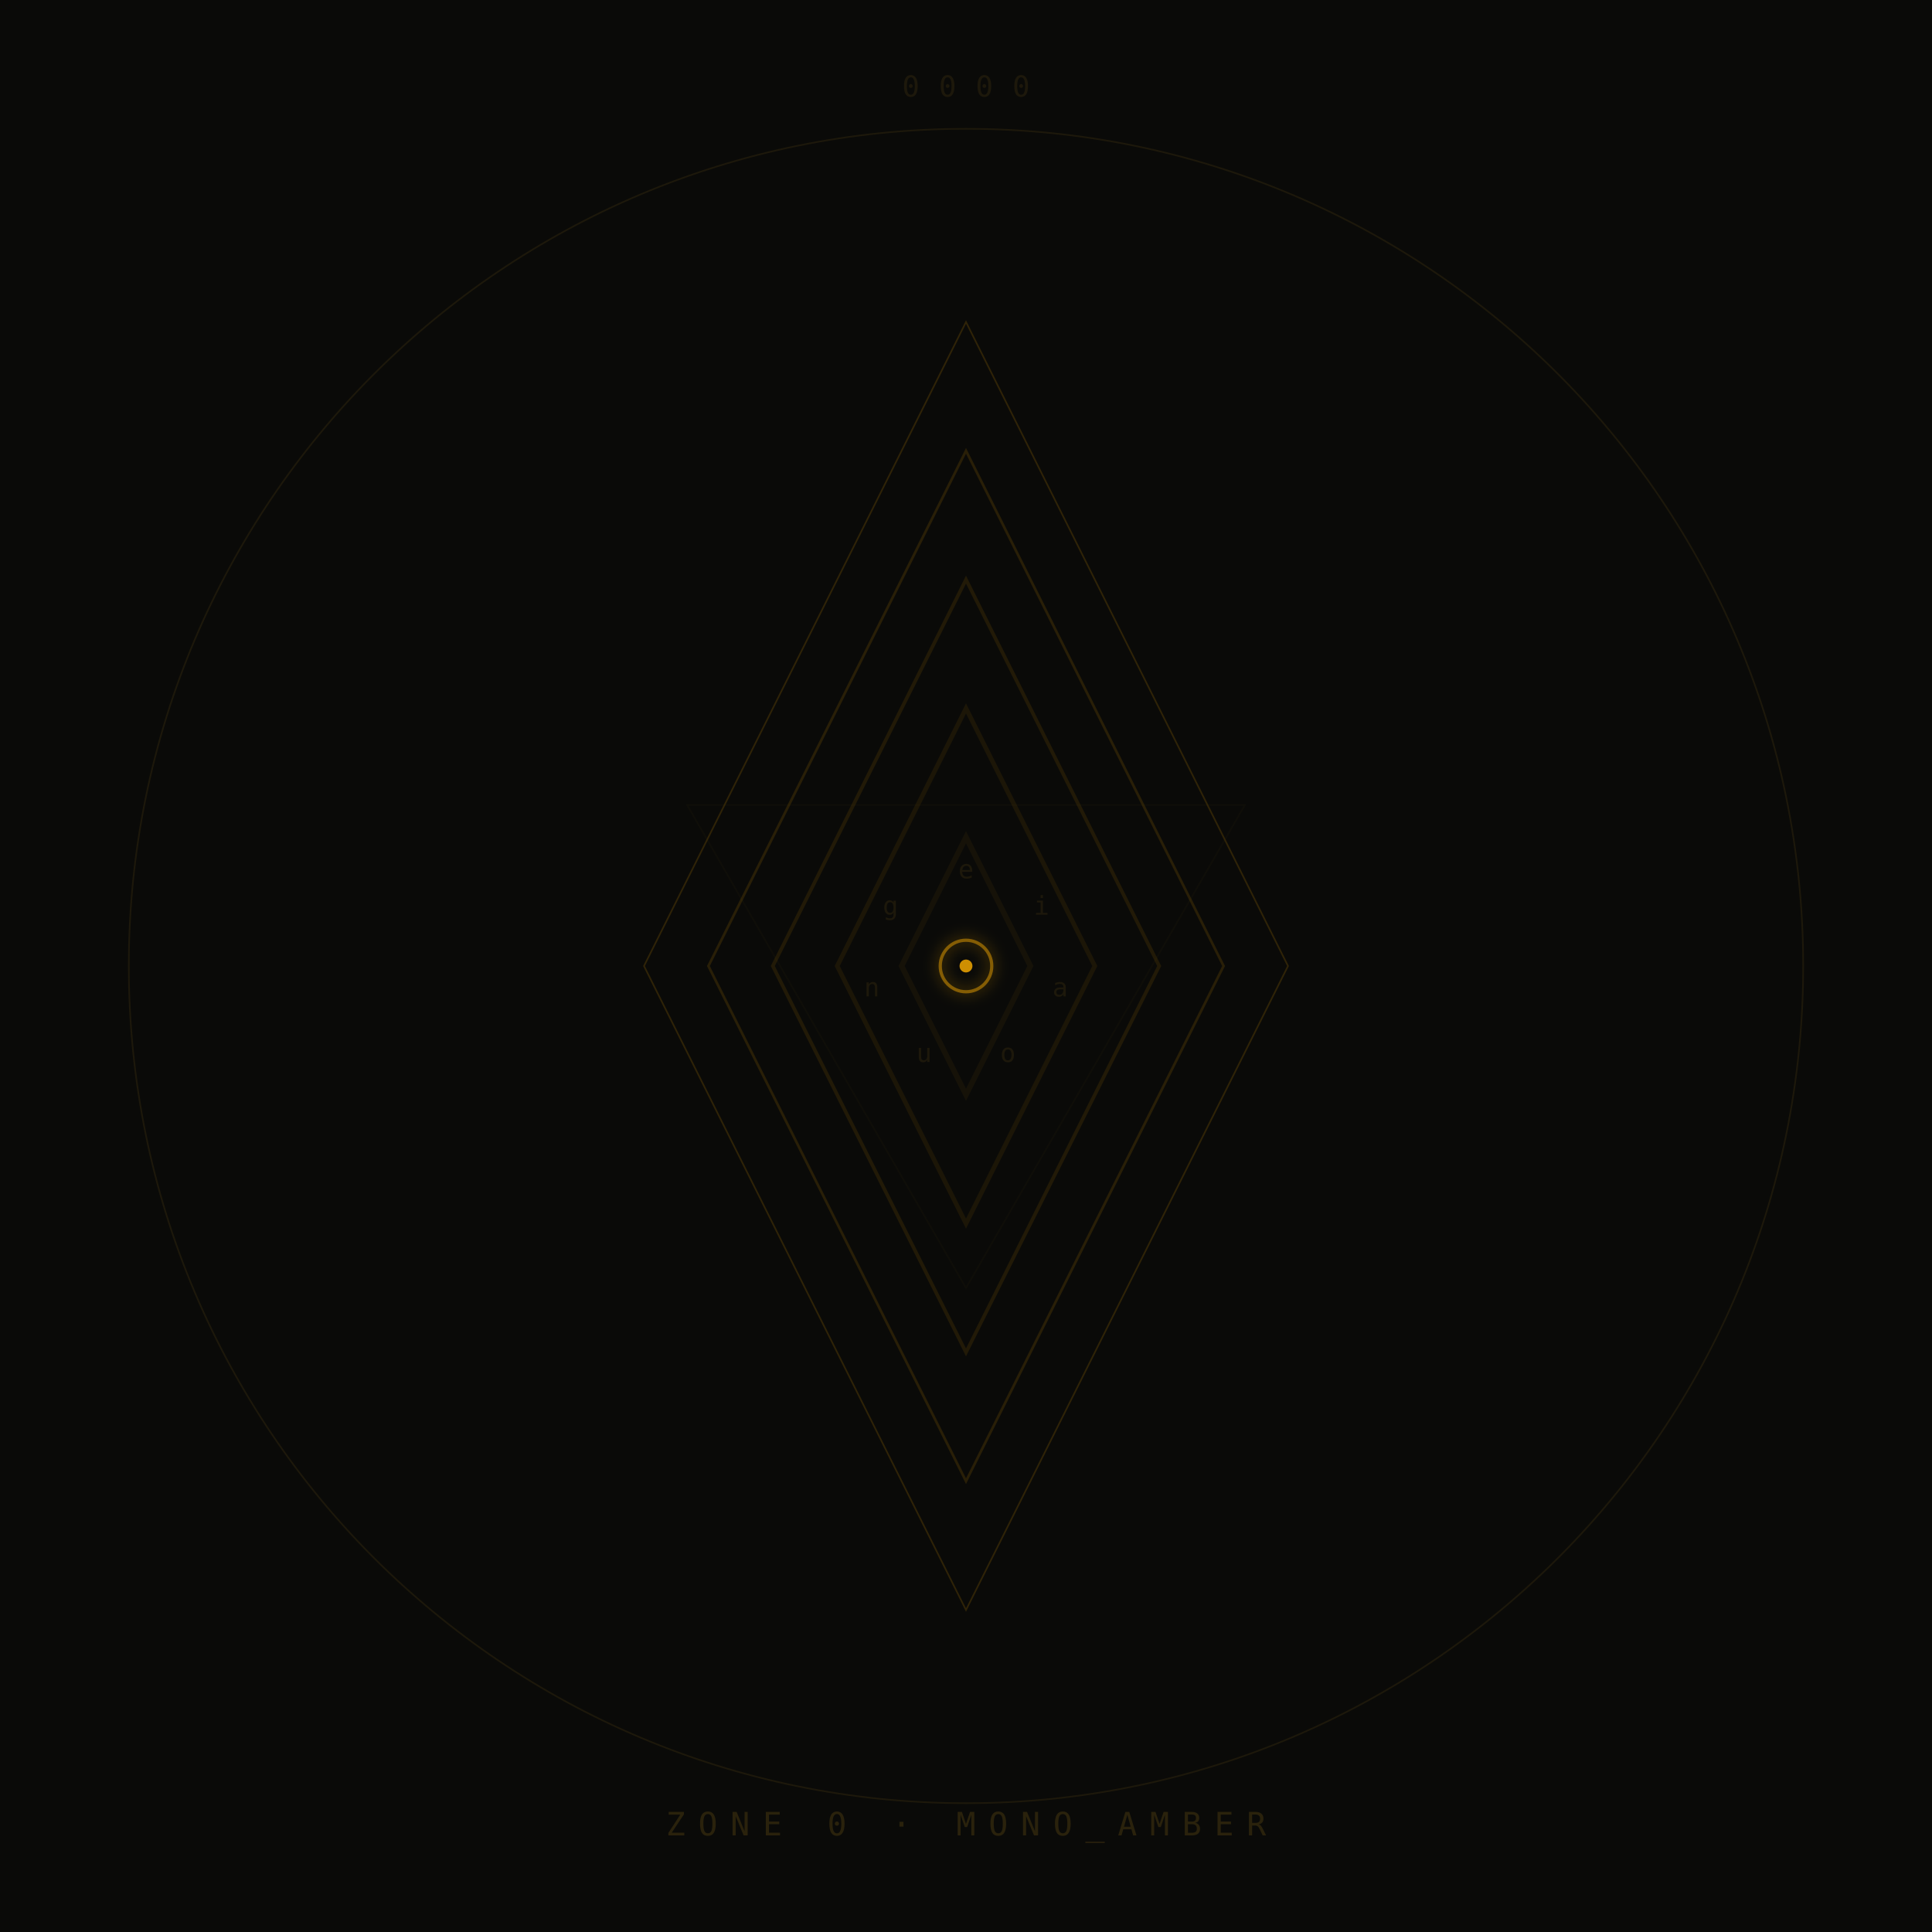
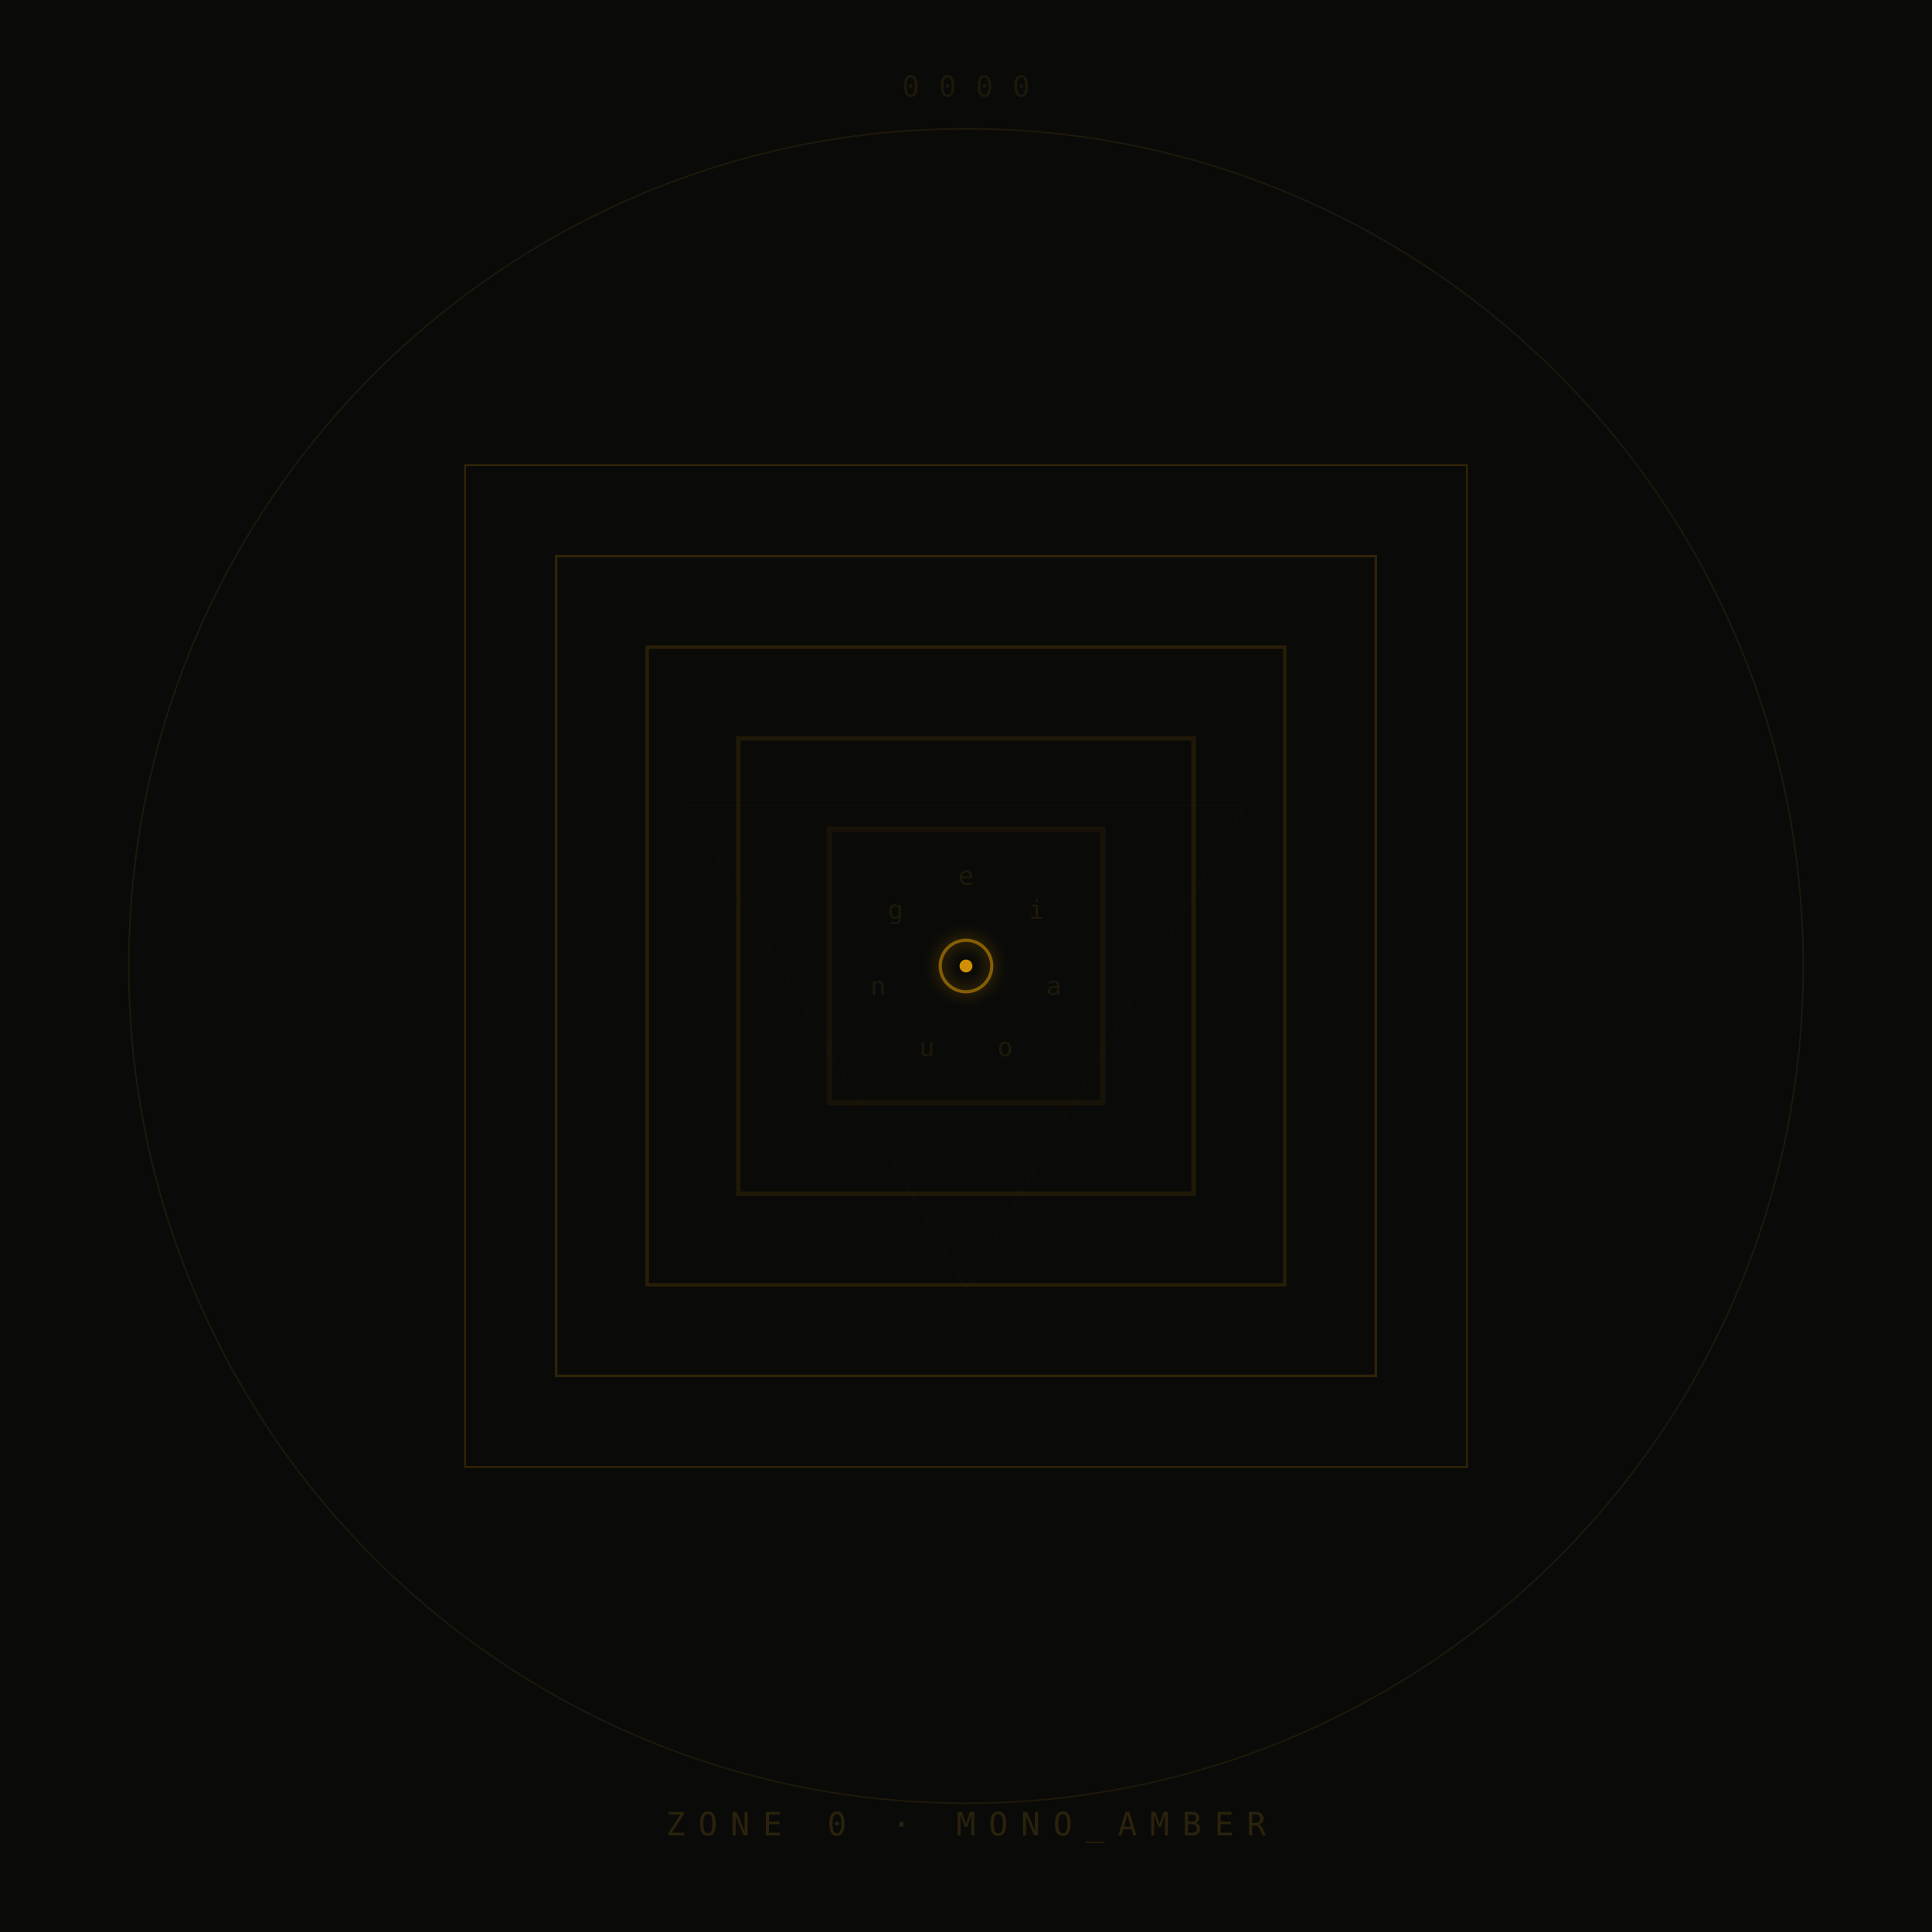
<svg xmlns="http://www.w3.org/2000/svg" viewBox="0 0 600 600" width="600" height="600">
  <rect width="600" height="600" fill="#0a0a08" />
  <defs>
    <filter id="glow" x="-50%" y="-50%" width="200%" height="200%">
      <feGaussianBlur stdDeviation="2" result="blur" />
      <feMerge>
        <feMergeNode in="blur" />
        <feMergeNode in="SourceGraphic" />
      </feMerge>
    </filter>
+     <filter id="glow-thick" x="-50%" y="-50%" width="200%" height="200%">
+       <feGaussianBlur stdDeviation="4" result="blur" />
+       <feMerge>
+         <feMergeNode in="blur" />
+         <feMergeNode in="SourceGraphic" />
+       </feMerge>
+     </filter>
  </defs>
  <circle cx="300" cy="300" r="260" fill="none" stroke="#4a3a10" stroke-width="0.5" opacity="0.3" />
-   <polygon points="300.0,500.0 200.0,300.0 300,100.0 400.0,300.0" fill="none" stroke="#FFB000" stroke-width="0.5" opacity="0.15" />
-   <polygon points="300.0,460.0 220.0,300.0 300,140.0 380.0,300.0" fill="none" stroke="#FFB000" stroke-width="0.8" opacity="0.125" />
-   <polygon points="300.0,420.0 240.0,300.0 300.0,180.0 360.0,300.0" fill="none" stroke="#FFB000" stroke-width="1.1" opacity="0.1" />
-   <polygon points="300.0,380.0 260.0,300.0 300.0,220.0 340.0,300.0" fill="none" stroke="#FFB000" stroke-width="1.4" opacity="0.075" />
-   <polygon points="300.0,340.0 280.0,300.0 300.0,260.0 320.0,300.0" fill="none" stroke="#FFB000" stroke-width="1.7" opacity="0.05" />
-   <polygon points="300.0,400.0 213.397,250.0 386.603,250" fill="none" stroke="#4a3a10" stroke-width="0.5" opacity="0.08" />
+   <polygon points="455.563,455.563 144.437,455.563 144.437,144.437 455.563,144.437" fill="none" stroke="#FFB000" stroke-width="0.5" opacity="0.18" />
+   <polygon points="427.279,427.279 172.721,427.279 172.721,172.721 427.279,172.721" fill="none" stroke="#FFB000" stroke-width="0.8" opacity="0.15" />
+   <polygon points="398.995,398.995 201.005,398.995 201.005,201.005 398.995,201.005" fill="none" stroke="#FFB000" stroke-width="1.1" opacity="0.12" />
+   <polygon points="370.711,370.711 229.289,370.711 229.289,229.289 370.711,229.289" fill="none" stroke="#FFB000" stroke-width="1.4" opacity="0.09" />
+   <polygon points="342.426,342.426 257.574,342.426 257.574,257.574 342.426,257.574" fill="none" stroke="#FFB000" stroke-width="1.7" opacity="0.06" />
+   <polygon points="300.0,400.0 213.397,250.0 386.603,250" fill="none" stroke="#4a3a10" stroke-width="0.5" opacity="0.06" />
  <circle cx="300" cy="300" r="8" fill="none" stroke="#FFB000" stroke-width="1" opacity="0.5" filter="url(#glow)" />
  <circle cx="300" cy="300" r="2" fill="#FFB000" opacity="0.8" />
-   <text x="300.0" y="270.0" fill="#4a3a10" font-size="8" font-family="monospace" text-anchor="middle" dominant-baseline="central" opacity="0.3">e</text>
-   <text x="323.455" y="281.295" fill="#4a3a10" font-size="8" font-family="monospace" text-anchor="middle" dominant-baseline="central" opacity="0.3">i</text>
-   <text x="329.248" y="306.676" fill="#4a3a10" font-size="8" font-family="monospace" text-anchor="middle" dominant-baseline="central" opacity="0.3">a</text>
-   <text x="313.017" y="327.029" fill="#4a3a10" font-size="8" font-family="monospace" text-anchor="middle" dominant-baseline="central" opacity="0.3">o</text>
-   <text x="286.983" y="327.029" fill="#4a3a10" font-size="8" font-family="monospace" text-anchor="middle" dominant-baseline="central" opacity="0.3">u</text>
-   <text x="270.752" y="306.676" fill="#4a3a10" font-size="8" font-family="monospace" text-anchor="middle" dominant-baseline="central" opacity="0.3">n</text>
-   <text x="276.545" y="281.295" fill="#4a3a10" font-size="8" font-family="monospace" text-anchor="middle" dominant-baseline="central" opacity="0.3">g</text>
+   <text x="300.0" y="272.0" fill="#4a3a10" font-size="8" font-family="monospace" text-anchor="middle" dominant-baseline="central" opacity="0.3">e</text>
+   <text x="321.891" y="282.542" fill="#4a3a10" font-size="8" font-family="monospace" text-anchor="middle" dominant-baseline="central" opacity="0.3">i</text>
+   <text x="327.298" y="306.231" fill="#4a3a10" font-size="8" font-family="monospace" text-anchor="middle" dominant-baseline="central" opacity="0.3">a</text>
+   <text x="312.149" y="325.227" fill="#4a3a10" font-size="8" font-family="monospace" text-anchor="middle" dominant-baseline="central" opacity="0.3">o</text>
+   <text x="287.851" y="325.227" fill="#4a3a10" font-size="8" font-family="monospace" text-anchor="middle" dominant-baseline="central" opacity="0.3">u</text>
+   <text x="272.702" y="306.231" fill="#4a3a10" font-size="8" font-family="monospace" text-anchor="middle" dominant-baseline="central" opacity="0.3">n</text>
+   <text x="278.109" y="282.542" fill="#4a3a10" font-size="8" font-family="monospace" text-anchor="middle" dominant-baseline="central" opacity="0.3">g</text>
  <text x="300" y="570" fill="#4a3a10" font-size="10" font-family="monospace" text-anchor="middle" letter-spacing="4" opacity="0.5">ZONE 0 · MONO_AMBER</text>
  <text x="300" y="30" fill="#4a3a10" font-size="9" font-family="monospace" text-anchor="middle" letter-spacing="6" opacity="0.3">0000</text>
</svg>
